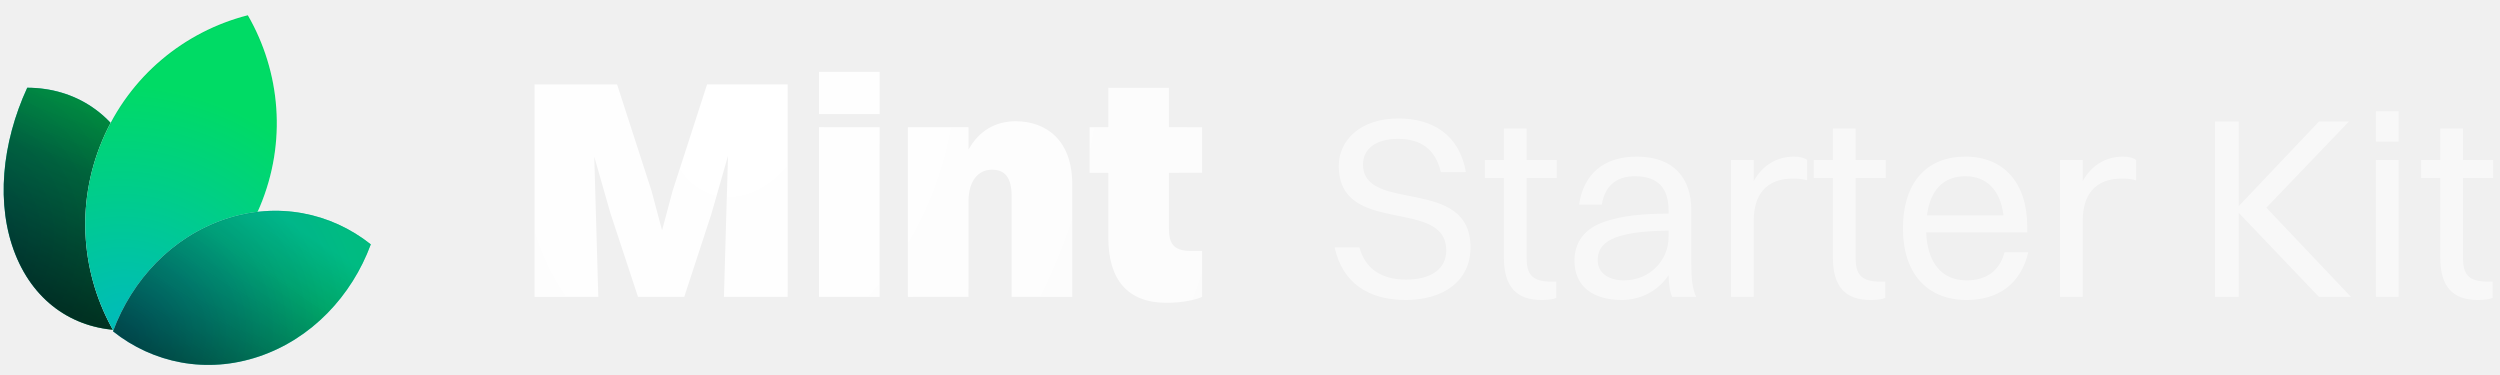
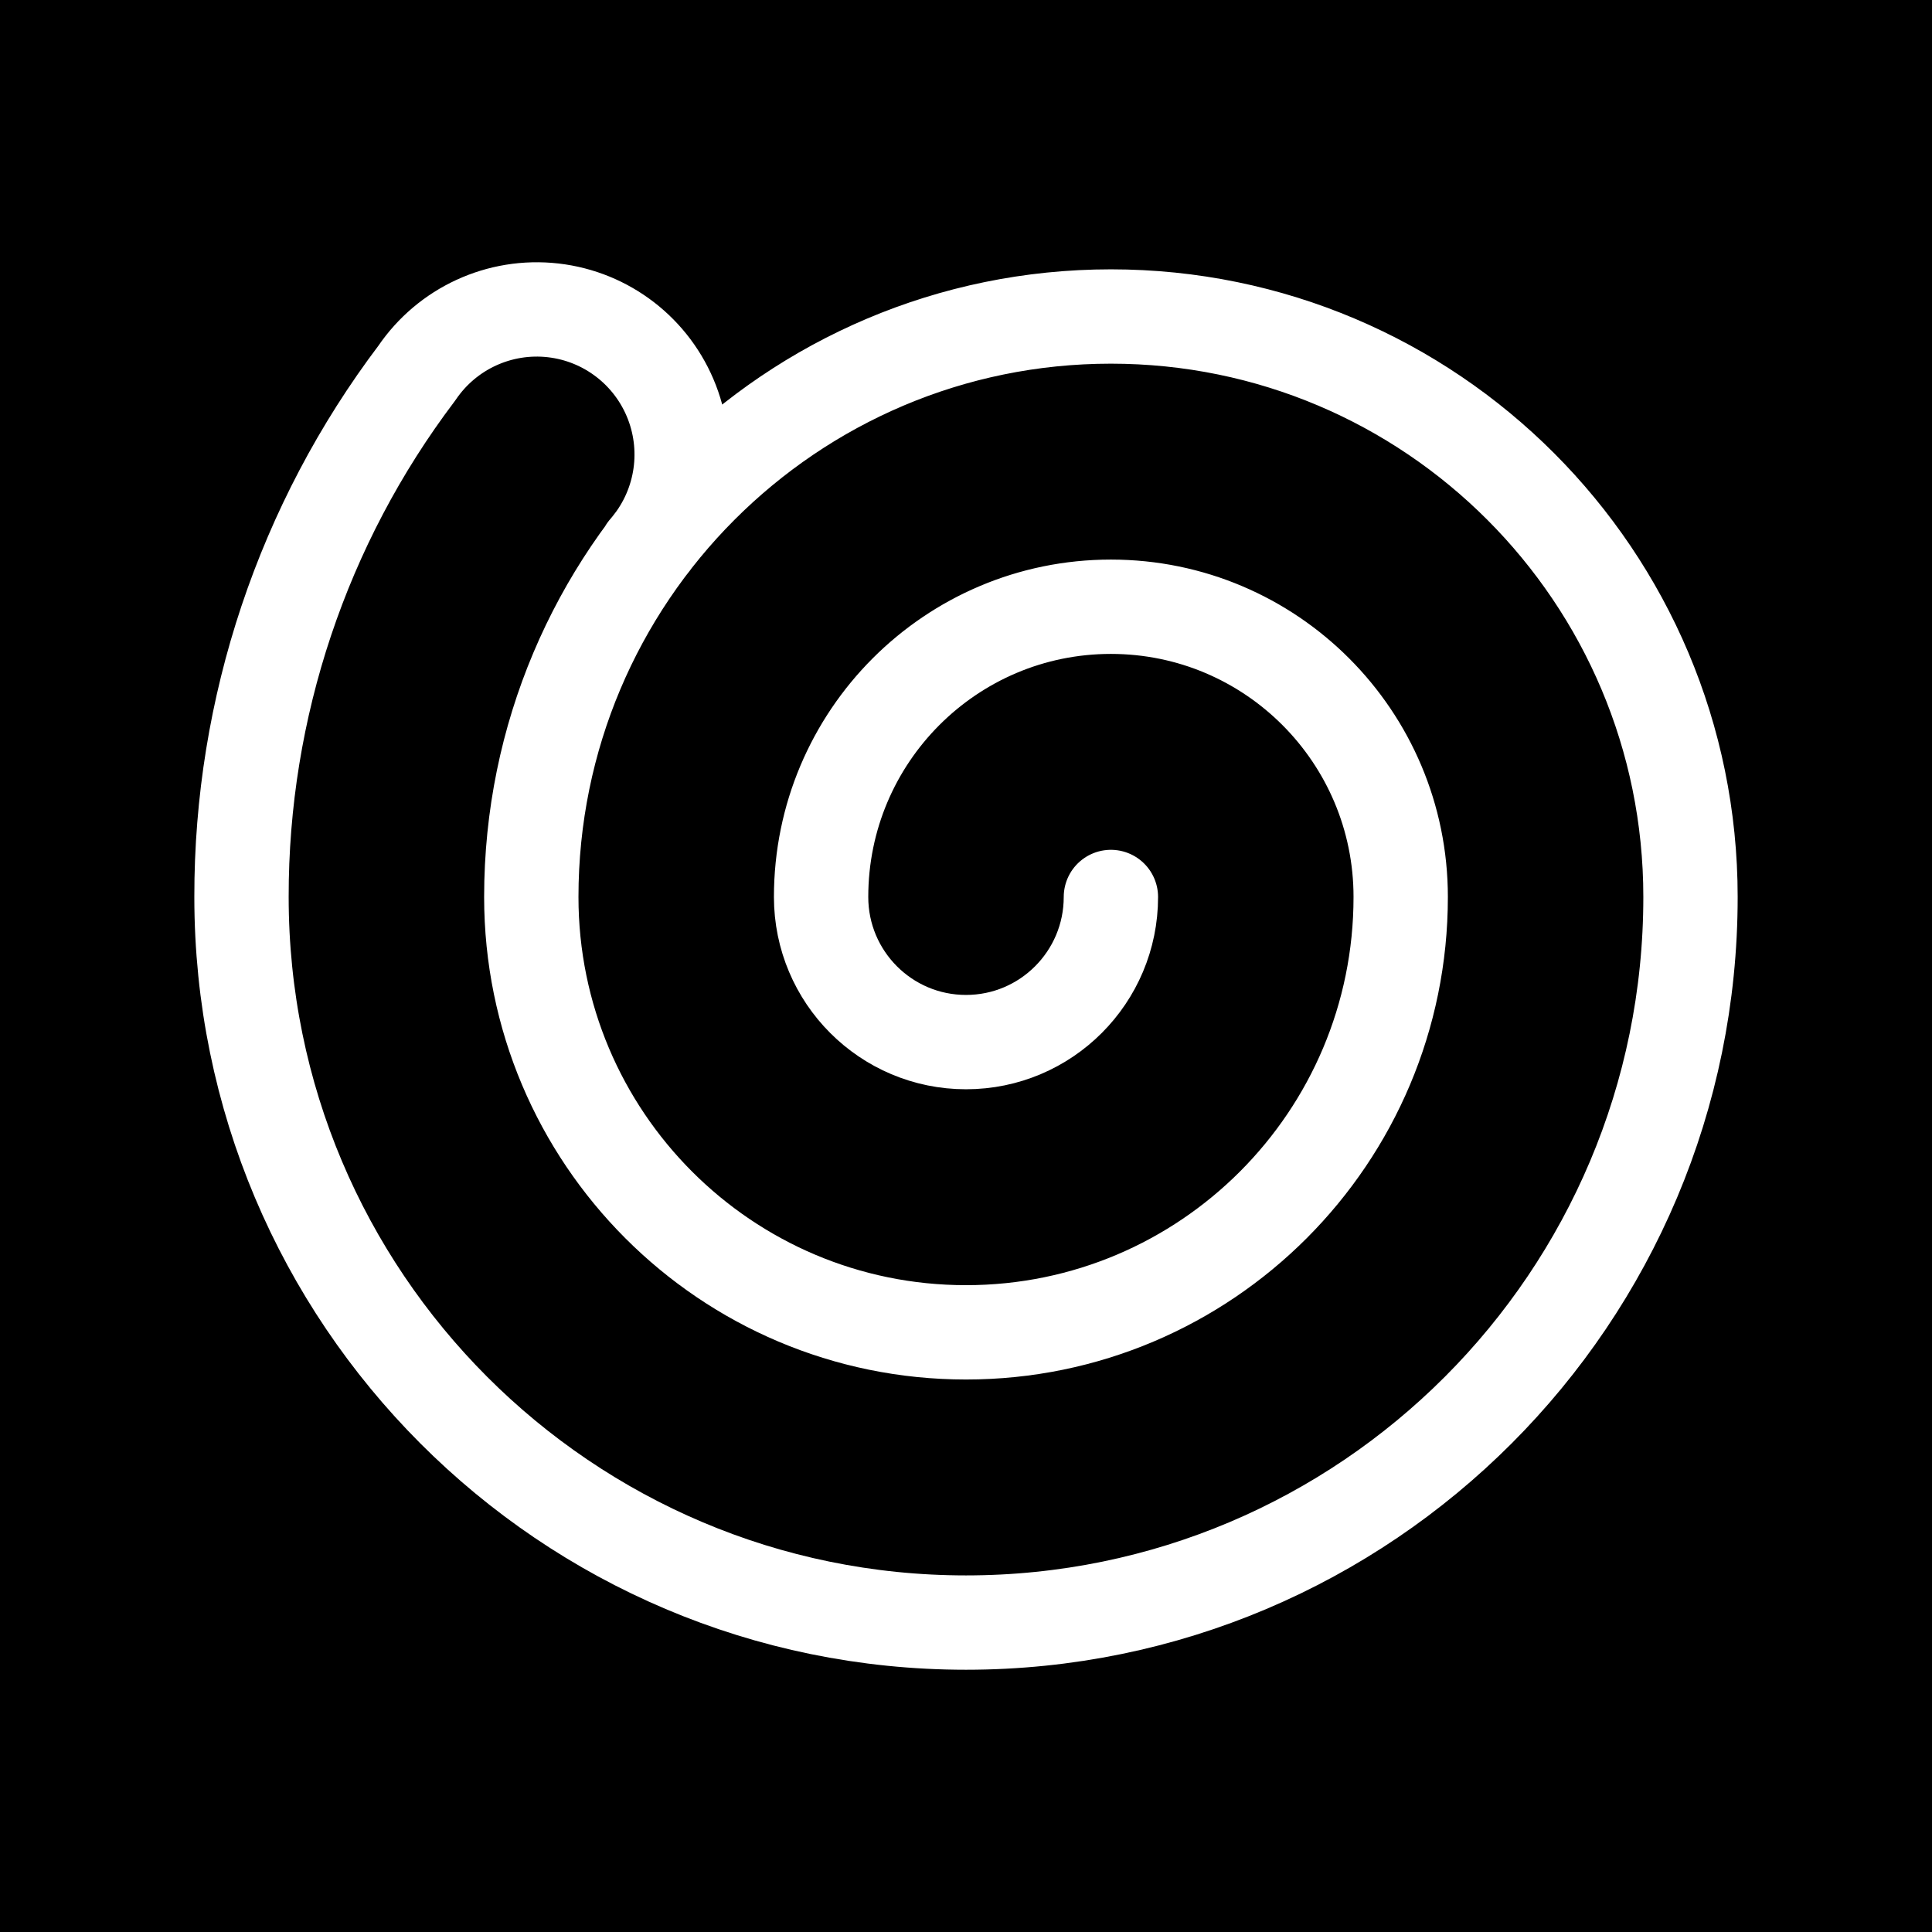
- <svg xmlns="http://www.w3.org/2000/svg" width="160" height="24" viewBox="0 0 160 24" fill="none">
-   <path d="M7.953 21.139C4.896 21.13 2.255 19.458 0.987 16.29C-0.28 13.121 0.109 9.163 1.744 5.615C4.801 5.624 7.442 7.296 8.71 10.465C9.977 13.633 9.588 17.591 7.953 21.139Z" fill="white" />
-   <path d="M7.953 21.139C4.896 21.13 2.255 19.458 0.987 16.29C-0.28 13.121 0.109 9.163 1.744 5.615C4.801 5.624 7.442 7.296 8.71 10.465C9.977 13.633 9.588 17.591 7.953 21.139Z" fill="url(#paint0_radial_115_109)" />
-   <path d="M7.953 21.139C4.896 21.13 2.255 19.458 0.987 16.29C-0.28 13.121 0.109 9.163 1.744 5.615C4.801 5.624 7.442 7.296 8.71 10.465C9.977 13.633 9.588 17.591 7.953 21.139Z" fill="black" fill-opacity="0.5" style="mix-blend-mode:hard-light" />
-   <path d="M7.953 21.139C4.896 21.13 2.255 19.458 0.987 16.29C-0.28 13.121 0.109 9.163 1.744 5.615C4.801 5.624 7.442 7.296 8.71 10.465C9.977 13.633 9.588 17.591 7.953 21.139Z" fill="url(#paint1_linear_115_109)" fill-opacity="0.5" style="mix-blend-mode:hard-light" />
-   <path d="M7.935 21.111C4.897 21.096 2.274 19.431 1.013 16.279C-0.248 13.124 0.136 9.182 1.762 5.643C4.8 5.659 7.423 7.324 8.684 10.476C9.945 13.63 9.561 17.572 7.935 21.111Z" stroke="url(#paint2_linear_115_109)" stroke-opacity="0.05" stroke-width="0.056" />
-   <path d="M7.31 21.257C11.354 20.221 14.884 17.375 16.628 13.236C18.373 9.097 17.945 4.587 15.86 0.976C11.816 2.012 8.287 4.858 6.542 8.998C4.797 13.137 5.225 17.646 7.31 21.257Z" fill="white" />
-   <path d="M7.31 21.257C11.354 20.221 14.884 17.375 16.628 13.236C18.373 9.097 17.945 4.587 15.86 0.976C11.816 2.012 8.287 4.858 6.542 8.998C4.797 13.137 5.225 17.646 7.31 21.257Z" fill="url(#paint3_radial_115_109)" />
-   <path d="M16.602 13.225C14.864 17.349 11.351 20.187 7.324 21.225C5.253 17.624 4.829 13.132 6.568 9.009C8.306 4.885 11.819 2.047 15.846 1.009C17.918 4.61 18.341 9.101 16.602 13.225Z" stroke="url(#paint4_linear_115_109)" stroke-opacity="0.05" stroke-width="0.056" />
-   <path d="M7.234 21.207C9.789 23.237 13.21 23.951 16.577 22.814C19.944 21.677 22.506 18.945 23.73 15.638C21.175 13.608 17.754 12.894 14.387 14.031C11.02 15.168 8.458 17.901 7.234 21.207Z" fill="white" />
-   <path d="M7.234 21.207C9.789 23.237 13.21 23.951 16.577 22.814C19.944 21.677 22.506 18.945 23.73 15.638C21.175 13.608 17.754 12.894 14.387 14.031C11.02 15.168 8.458 17.901 7.234 21.207Z" fill="url(#paint5_radial_115_109)" />
-   <path d="M7.234 21.207C9.789 23.237 13.21 23.951 16.577 22.814C19.944 21.677 22.506 18.945 23.73 15.638C21.175 13.608 17.754 12.894 14.387 14.031C11.02 15.168 8.458 17.901 7.234 21.207Z" fill="black" fill-opacity="0.2" style="mix-blend-mode:hard-light" />
-   <path d="M7.234 21.207C9.789 23.237 13.21 23.951 16.577 22.814C19.944 21.677 22.506 18.945 23.73 15.638C21.175 13.608 17.754 12.894 14.387 14.031C11.02 15.168 8.458 17.901 7.234 21.207Z" fill="url(#paint6_linear_115_109)" fill-opacity="0.5" style="mix-blend-mode:hard-light" />
-   <path d="M16.568 22.787C13.218 23.918 9.814 23.212 7.267 21.198C8.492 17.907 11.044 15.189 14.396 14.058C17.747 12.927 21.15 13.633 23.697 15.648C22.472 18.938 19.92 21.656 16.568 22.787Z" stroke="url(#paint7_linear_115_109)" stroke-opacity="0.05" stroke-width="0.056" />
-   <path d="M34.212 19V5.4H39.492L41.692 12.2L42.372 14.74L43.052 12.2L45.252 5.4H50.412V19H46.332L46.592 9.98L45.532 13.68L43.792 19H40.832L39.052 13.6L38.032 10.02L38.292 19H34.212ZM52.416 7.3V4.6H56.295V7.3H52.416ZM52.416 19V8.14H56.295V19H52.416ZM58.104 19V8.14H61.984V9.58C62.664 8.34 63.744 7.76 65.004 7.76C66.964 7.76 68.624 8.98 68.624 11.78V19H64.744V12.56C64.744 11.34 64.304 10.86 63.484 10.86C62.604 10.86 61.984 11.58 61.984 12.88V19H58.104ZM70.933 15.22V11.06H69.733V8.14H70.933V5.62H74.813V8.14H76.933V11.06H74.813V14.6C74.813 15.5 75.033 16.06 76.213 16.06H76.933V19C76.493 19.2 75.673 19.38 74.653 19.38C72.153 19.38 70.933 17.88 70.933 15.22Z" fill="url(#paint8_radial_115_109)" />
-   <path d="M87.232 10.519C87.232 13.687 94.112 11.229 94.112 15.832C94.112 17.994 92.364 19.198 89.971 19.198C87.562 19.198 85.912 18.093 85.417 15.832H87.001C87.364 17.169 88.371 17.895 89.987 17.895C91.671 17.895 92.561 17.152 92.561 16.03C92.561 12.598 85.681 15.155 85.681 10.618C85.681 9.001 87.034 7.582 89.509 7.582C91.671 7.582 93.403 8.621 93.816 11.014H92.215C91.868 9.529 90.912 8.886 89.476 8.886C88.057 8.886 87.232 9.529 87.232 10.519ZM96.25 16.476V11.393H95.029V10.239H96.25V8.226H97.702V10.239H99.632V11.393H97.702V16.476C97.702 17.532 98.015 18.026 99.302 18.026H99.599V19.066C99.434 19.148 99.071 19.198 98.659 19.198C97.025 19.198 96.25 18.323 96.25 16.476ZM102.516 13.093H101.064C101.345 11.162 102.615 10.024 104.76 10.024C107.103 10.024 108.242 11.393 108.242 13.44V16.888C108.242 17.895 108.324 18.521 108.555 19H107.021C106.856 18.654 106.806 18.142 106.79 17.614C106.047 18.72 104.859 19.198 103.803 19.198C101.988 19.198 100.767 18.357 100.767 16.69C100.767 15.486 101.427 14.611 102.714 14.182C103.902 13.786 105.107 13.687 106.79 13.671V13.473C106.79 12.053 106.13 11.278 104.628 11.278C103.374 11.278 102.698 11.971 102.516 13.093ZM102.252 16.657C102.252 17.465 102.929 17.944 103.952 17.944C105.569 17.944 106.79 16.674 106.79 15.172V14.759C103.061 14.793 102.252 15.585 102.252 16.657ZM110.787 19V10.239H112.239V11.591C112.833 10.519 113.774 10.024 114.83 10.024C115.176 10.024 115.49 10.107 115.655 10.239V11.542C115.407 11.46 115.094 11.427 114.747 11.427C112.998 11.427 112.239 12.515 112.239 14.1V19H110.787ZM117.305 16.476V11.393H116.084V10.239H117.305V8.226H118.757V10.239H120.688V11.393H118.757V16.476C118.757 17.532 119.071 18.026 120.358 18.026H120.655V19.066C120.49 19.148 120.127 19.198 119.714 19.198C118.081 19.198 117.305 18.323 117.305 16.476ZM129.809 16.145C129.33 18.192 127.862 19.198 125.865 19.198C123.324 19.198 121.79 17.482 121.79 14.627C121.79 11.658 123.324 10.024 125.783 10.024C128.258 10.024 129.743 11.723 129.743 14.512V14.875H123.275C123.357 16.838 124.281 17.944 125.865 17.944C127.103 17.944 127.977 17.35 128.291 16.145H129.809ZM125.783 11.278C124.38 11.278 123.539 12.152 123.324 13.786H128.225C128.027 12.169 127.152 11.278 125.783 11.278ZM131.843 19V10.239H133.295V11.591C133.889 10.519 134.829 10.024 135.885 10.024C136.232 10.024 136.545 10.107 136.71 10.239V11.542C136.463 11.46 136.149 11.427 135.803 11.427C134.054 11.427 133.295 12.515 133.295 14.1V19H131.843ZM141.763 19V7.78H143.281V13.192L148.413 7.78H150.327L145.047 13.291L150.459 19H148.413L143.281 13.621V19H141.763ZM152.06 9.067V7.12H153.512V9.067H152.06ZM152.06 19V10.239H153.512V19H152.06ZM156.178 16.476V11.393H154.957V10.239H156.178V8.226H157.63V10.239H159.56V11.393H157.63V16.476C157.63 17.532 157.943 18.026 159.23 18.026H159.527V19.066C159.362 19.148 158.999 19.198 158.587 19.198C156.953 19.198 156.178 18.323 156.178 16.476Z" fill="white" fill-opacity="0.55" />
-   <defs>
-     <radialGradient id="paint0_radial_115_109" cx="0" cy="0" r="1" gradientUnits="userSpaceOnUse" gradientTransform="translate(-3.00503 15.023) rotate(-10.029) scale(17.9572 17.784)">
-       <stop stop-color="#00B0BB" />
-       <stop offset="1" stop-color="#00DB65" />
-     </radialGradient>
-     <linearGradient id="paint1_linear_115_109" x1="7.39" y1="4.813" x2="1.63" y2="18.689" gradientUnits="userSpaceOnUse">
-       <stop stop-color="#18E299" />
-       <stop offset="1" />
-     </linearGradient>
-     <linearGradient id="paint2_linear_115_109" x1="7.948" y1="8.016" x2="1.761" y2="18.746" gradientUnits="userSpaceOnUse">
-       <stop />
-       <stop offset="1" stop-opacity="0" />
-     </linearGradient>
-     <radialGradient id="paint3_radial_115_109" cx="0" cy="0" r="1" gradientUnits="userSpaceOnUse" gradientTransform="translate(8.11404 20.8822) rotate(-75.7542) scale(21.6246 23.7772)">
-       <stop stop-color="#00BBBB" />
-       <stop offset="0.713" stop-color="#00DB65" />
-     </radialGradient>
-     <linearGradient id="paint4_linear_115_109" x1="7.602" y1="5.871" x2="15.556" y2="16.372" gradientUnits="userSpaceOnUse">
-       <stop />
-       <stop offset="1" stop-opacity="0" />
-     </linearGradient>
-     <radialGradient id="paint5_radial_115_109" cx="0" cy="0" r="1" gradientUnits="userSpaceOnUse" gradientTransform="translate(7.84537 21.5181) rotate(-20.3525) scale(18.5603 17.32)">
-       <stop stop-color="#00B0BB" />
-       <stop offset="1" stop-color="#00DB65" />
-     </radialGradient>
-     <linearGradient id="paint6_linear_115_109" x1="16.808" y1="13.007" x2="10.041" y2="22.994" gradientUnits="userSpaceOnUse">
-       <stop stop-color="#00B1BC" />
-       <stop offset="1" />
-     </linearGradient>
-     <linearGradient id="paint7_linear_115_109" x1="16.808" y1="13.007" x2="14.169" y2="23.841" gradientUnits="userSpaceOnUse">
-       <stop />
-       <stop offset="1" stop-opacity="0" />
-     </linearGradient>
-     <radialGradient id="paint8_radial_115_109" cx="0" cy="0" r="1" gradientUnits="userSpaceOnUse" gradientTransform="translate(47.2781 7) rotate(19.0047) scale(67.5582 85.7506)">
-       <stop stop-color="white" />
-       <stop offset="1" stop-color="white" stop-opacity="0.5" />
-     </radialGradient>
-   </defs>
+ <svg xmlns="http://www.w3.org/2000/svg" width="512px" height="512px" viewBox="0 0 512 512" version="1.1">
+   <g id="512x512" stroke="none" stroke-width="1" fill="none" fill-rule="evenodd">
+     <rect fill="#000000" x="0" y="0" width="512" height="512" />
+     <g id="logo" transform="translate(64, 82)" stroke="#FFFFFF" stroke-linecap="round" stroke-linejoin="round" stroke-width="25">
+       <path d="M230.4,155.71 C230.4,176.949 213.208,194.168 192,194.168 C170.792,194.168 153.6,176.949 153.6,155.71 C153.6,113.23 187.985,78.793 230.4,78.793 C272.816,78.793 307.2,113.23 307.2,155.71 C307.2,219.429 255.623,271.084 192,271.084 C128.377,271.084 76.8,219.429 76.8,155.71 C76.8,70.75 145.569,1.877 230.4,1.877 C315.231,1.877 384,70.75 384,155.71 C384,261.909 298.039,348 192,348 C85.962,348 0,261.909 0,155.71 C-0.071,105.591 16.249,56.828 46.464,16.876 C54.481,5.035 68.398,-1.371 82.591,0.248 C96.784,1.866 108.907,11.241 114.061,24.584 C119.214,37.927 116.547,53.032 107.136,63.795" id="Path" />
+     </g>
+   </g>
</svg>
